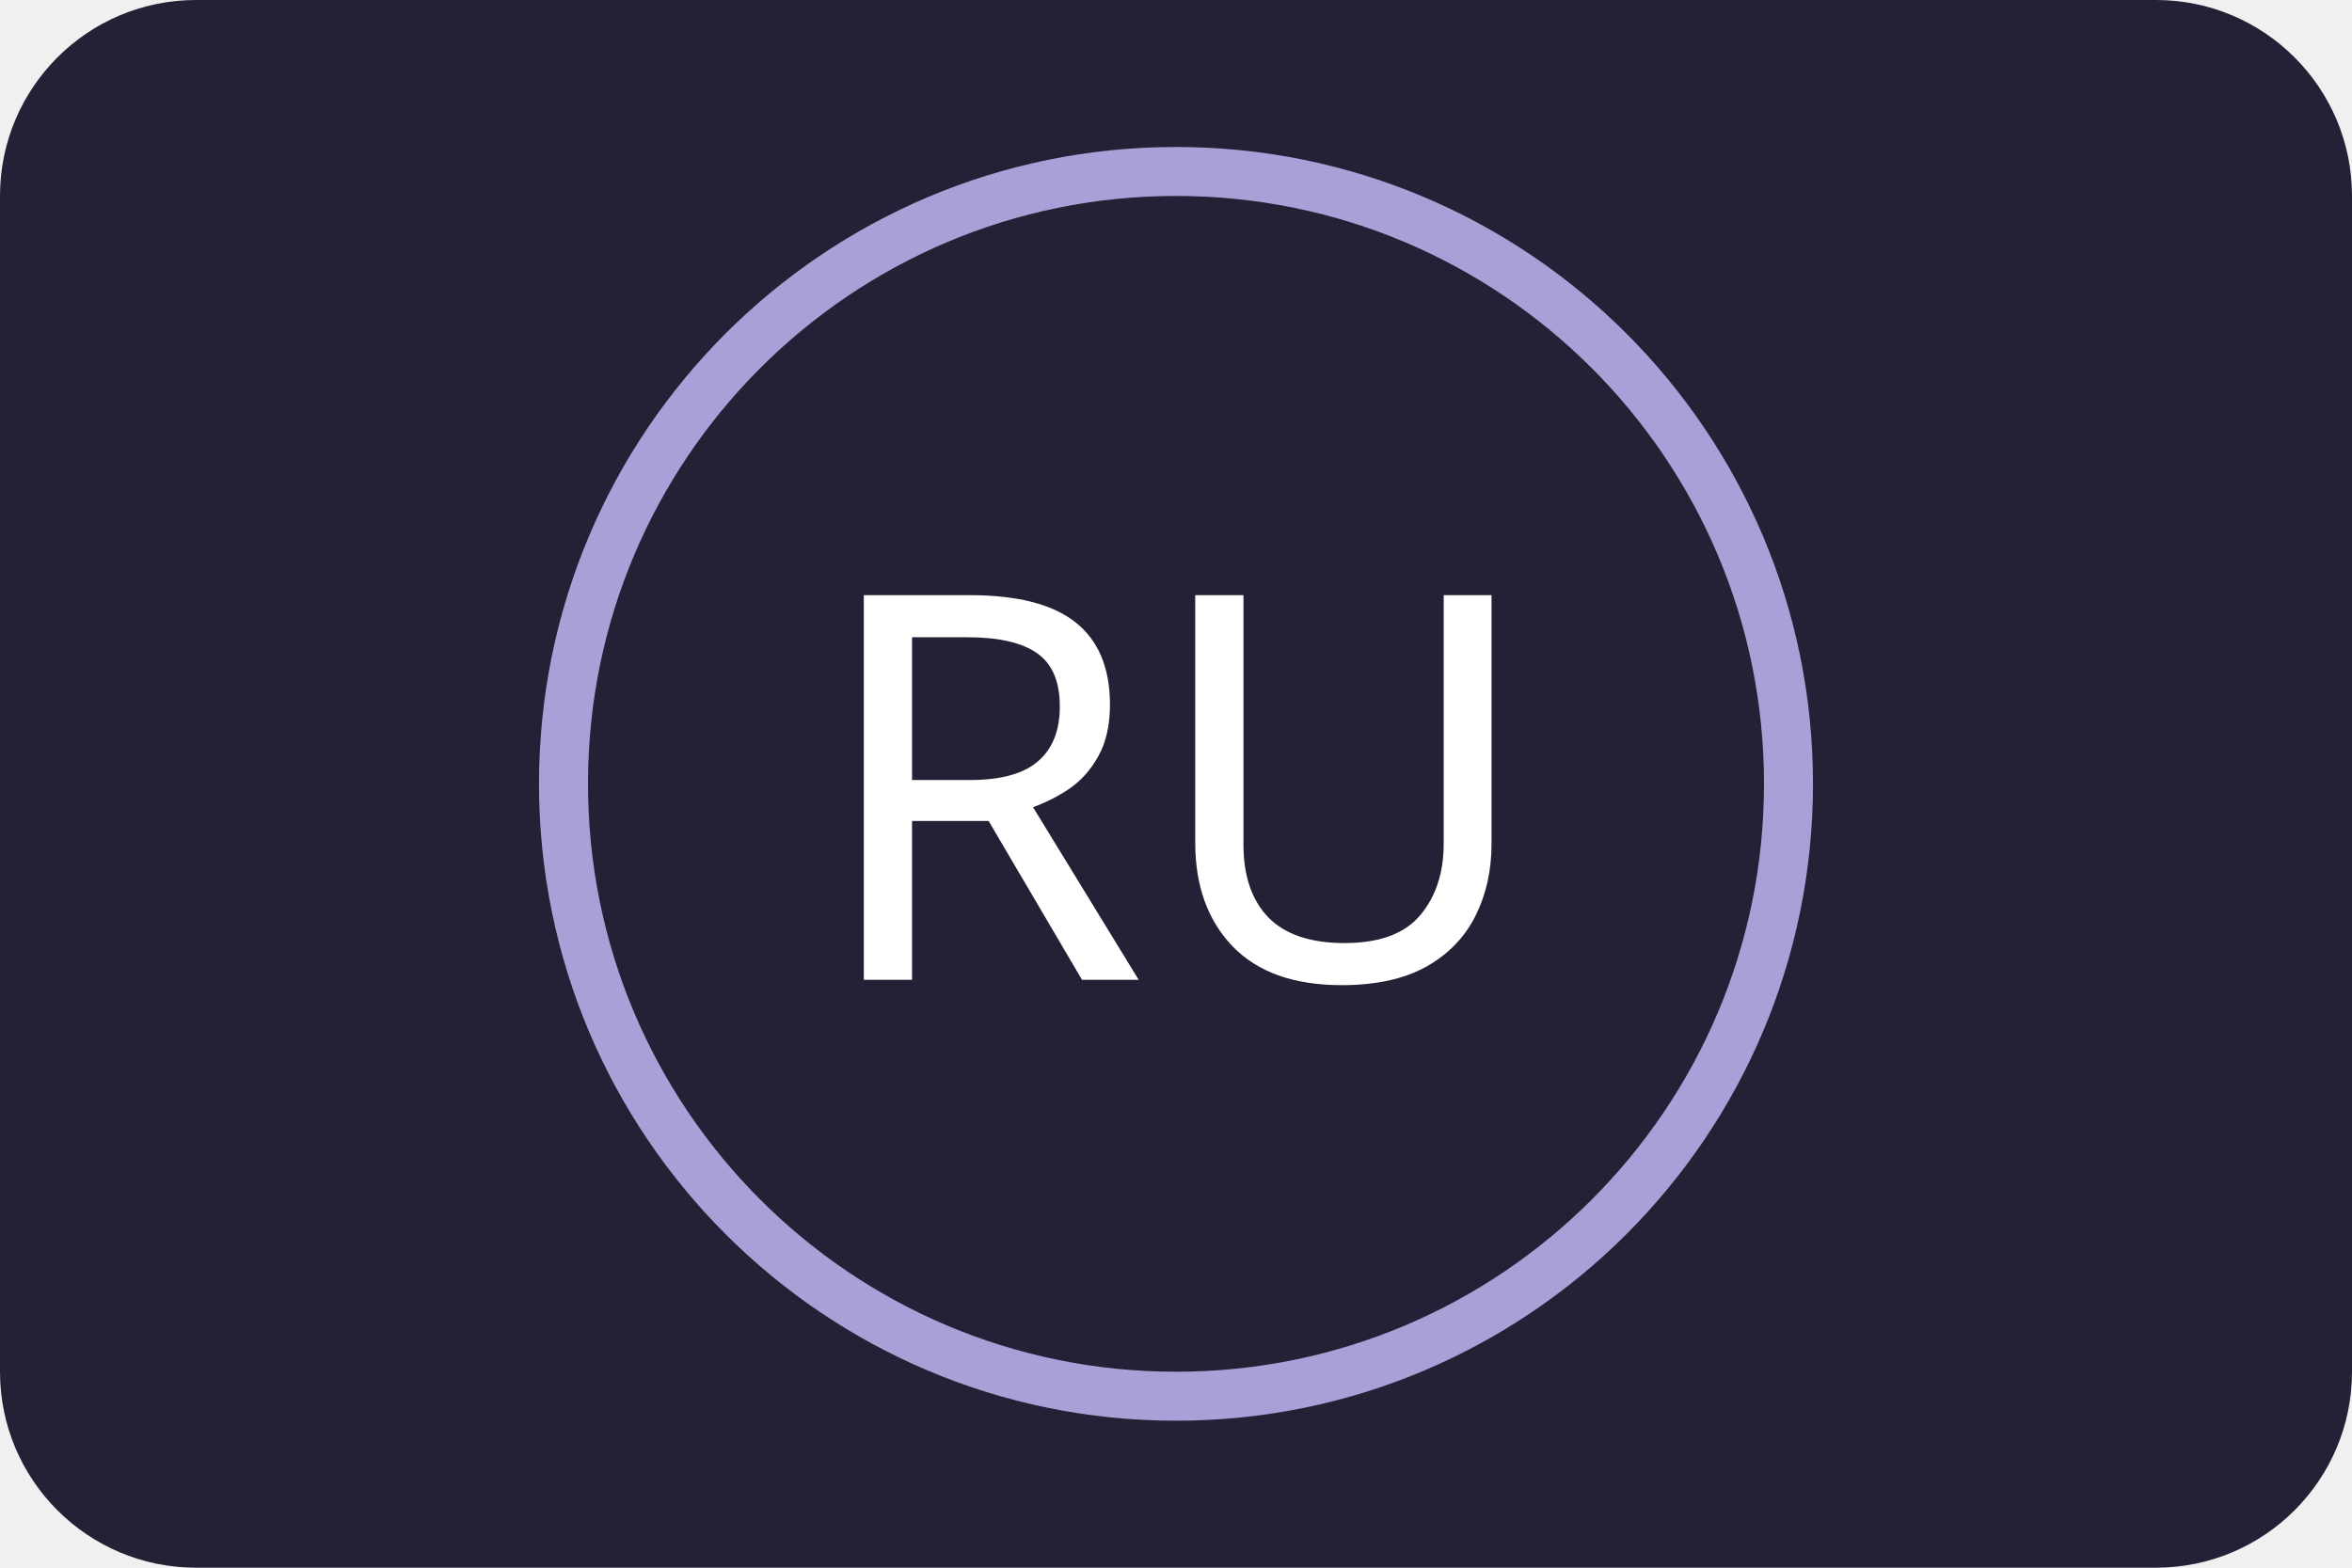
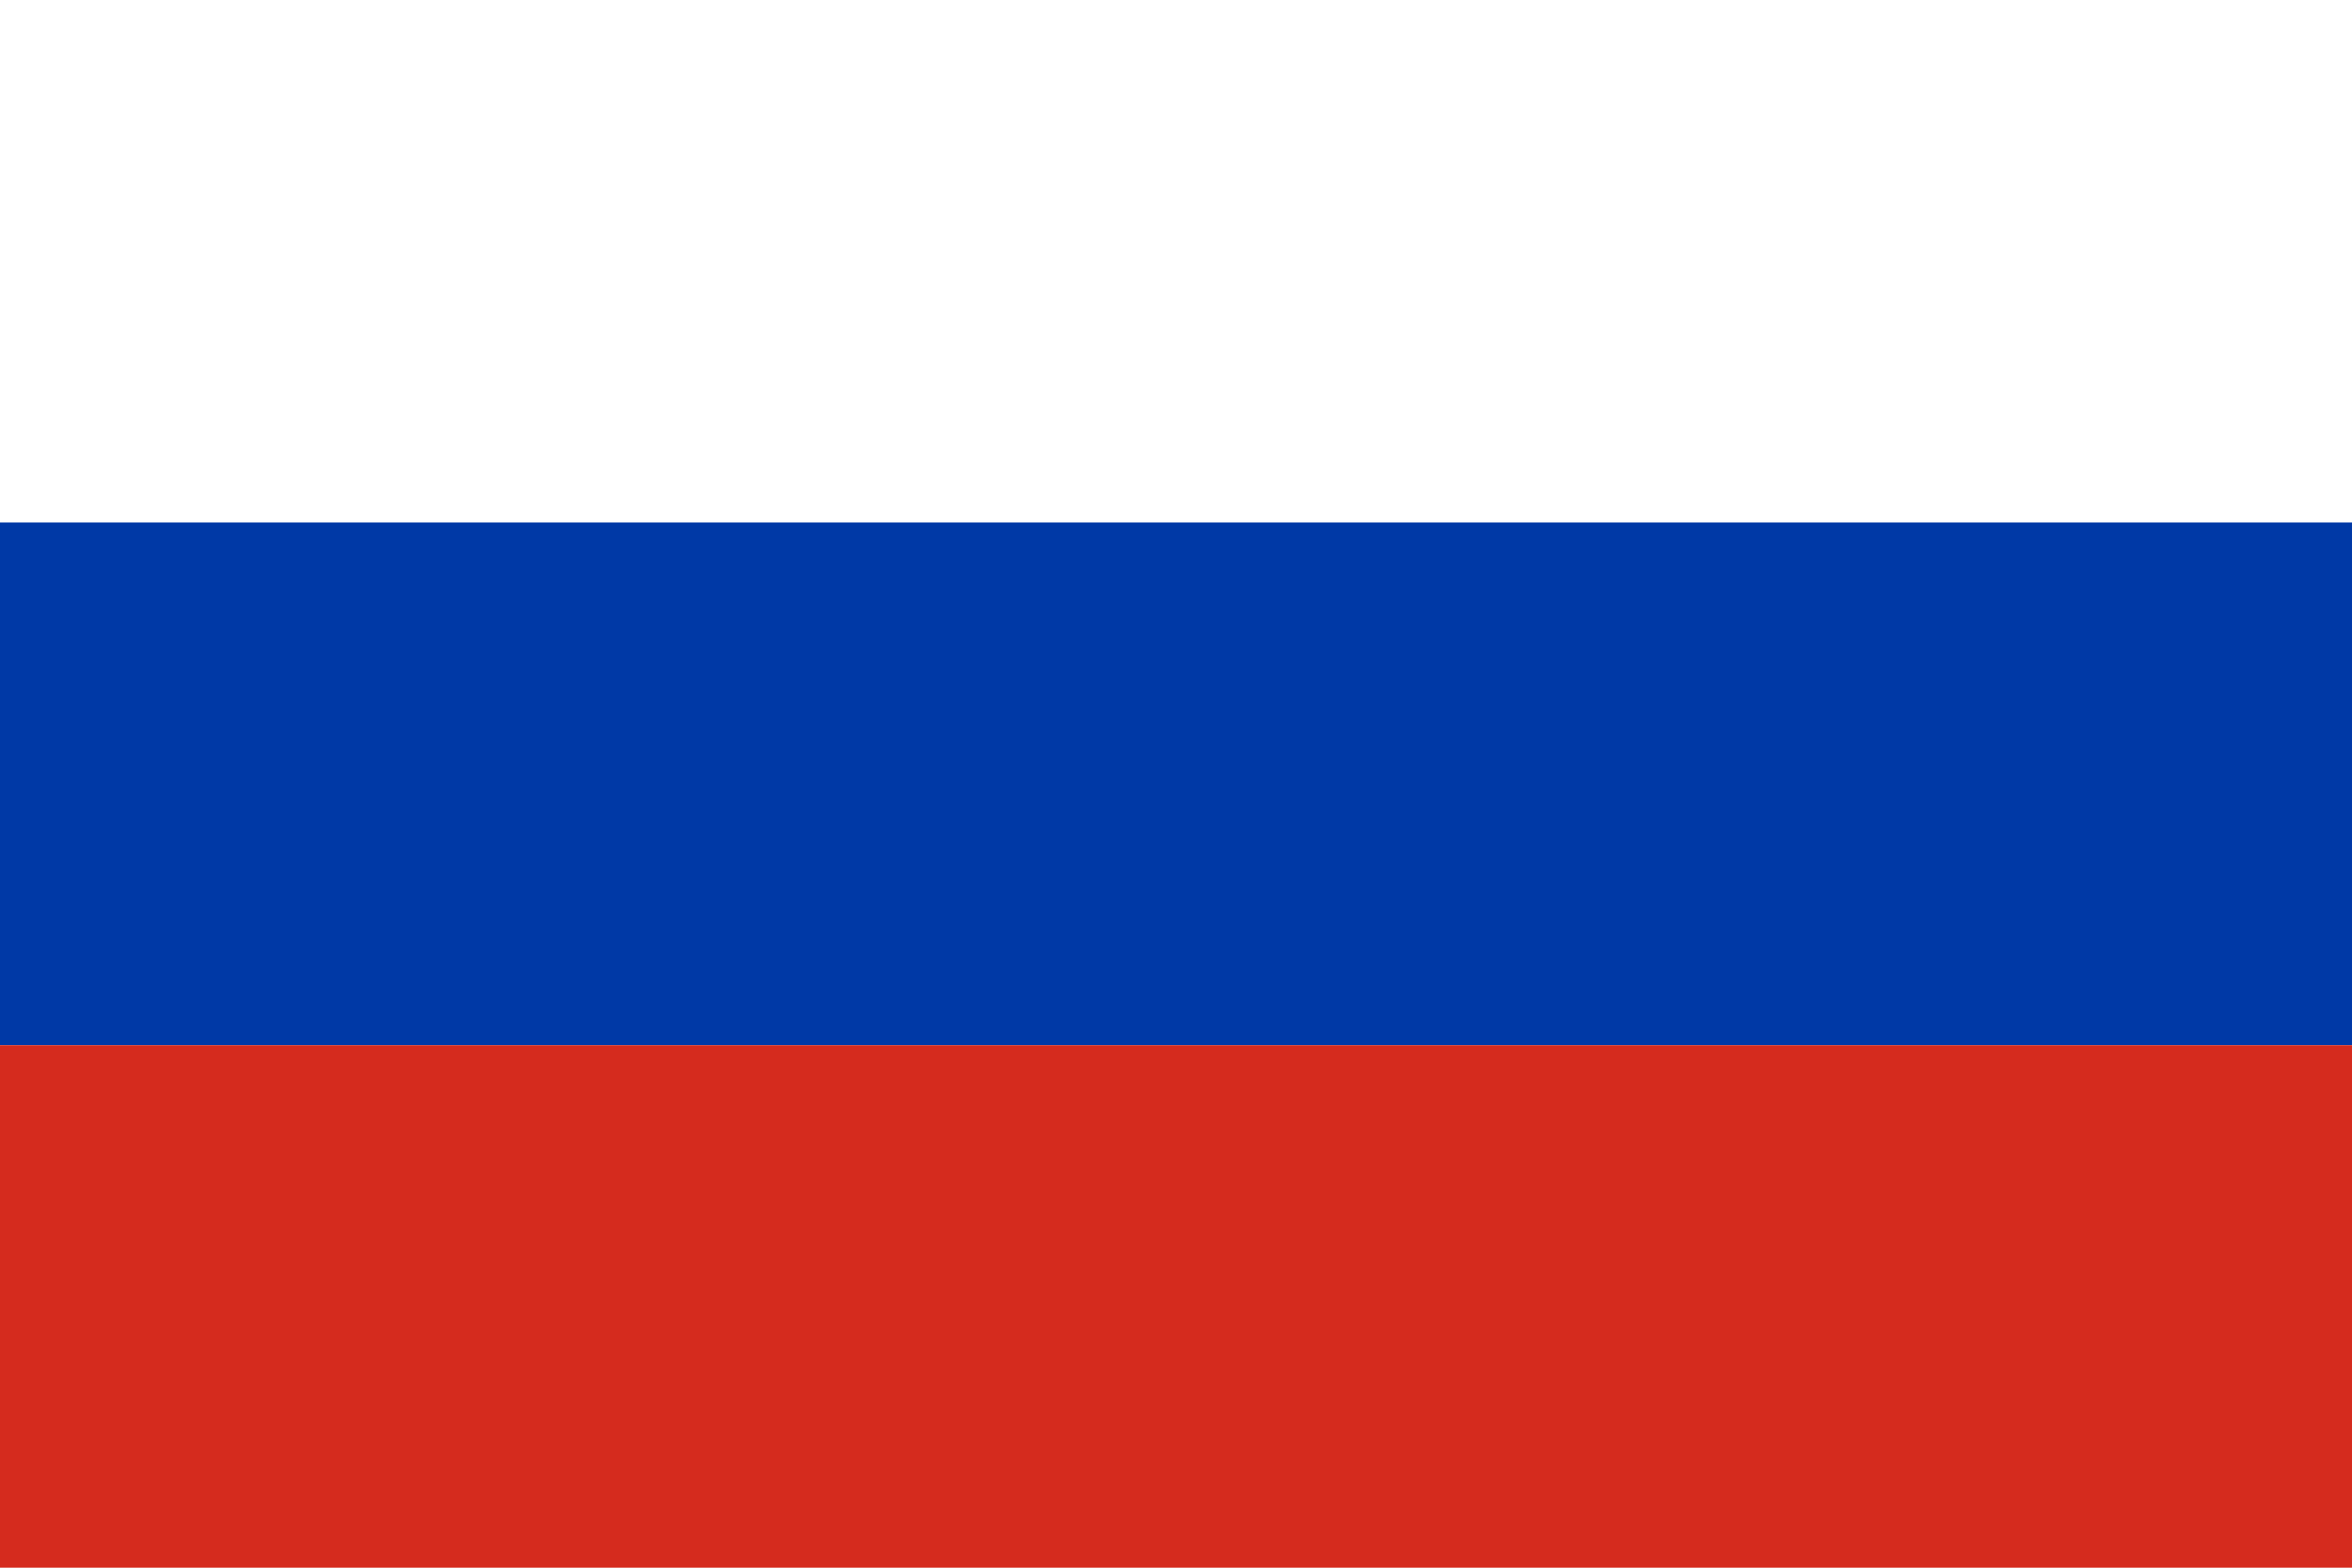
<svg xmlns="http://www.w3.org/2000/svg" width="96" height="64" viewBox="0 0 96 64">
-   <rect width="96" height="64" rx="8" fill="#242035" />
-   <circle cx="48" cy="32" r="25" fill="none" stroke="#aa9fd6" stroke-width="2" />
-   <text x="48" y="40" text-anchor="middle" fill="white" font-family="system-ui,sans-serif" font-size="22">RU</text>
+   <rect width="96" height="64" fill="#fff" />
+   <path d="M0 21.33h96v21.34H0z" fill="#0039a6" />
+   <path d="M0 42.67h96V64H0z" fill="#d52b1e" />
</svg>
